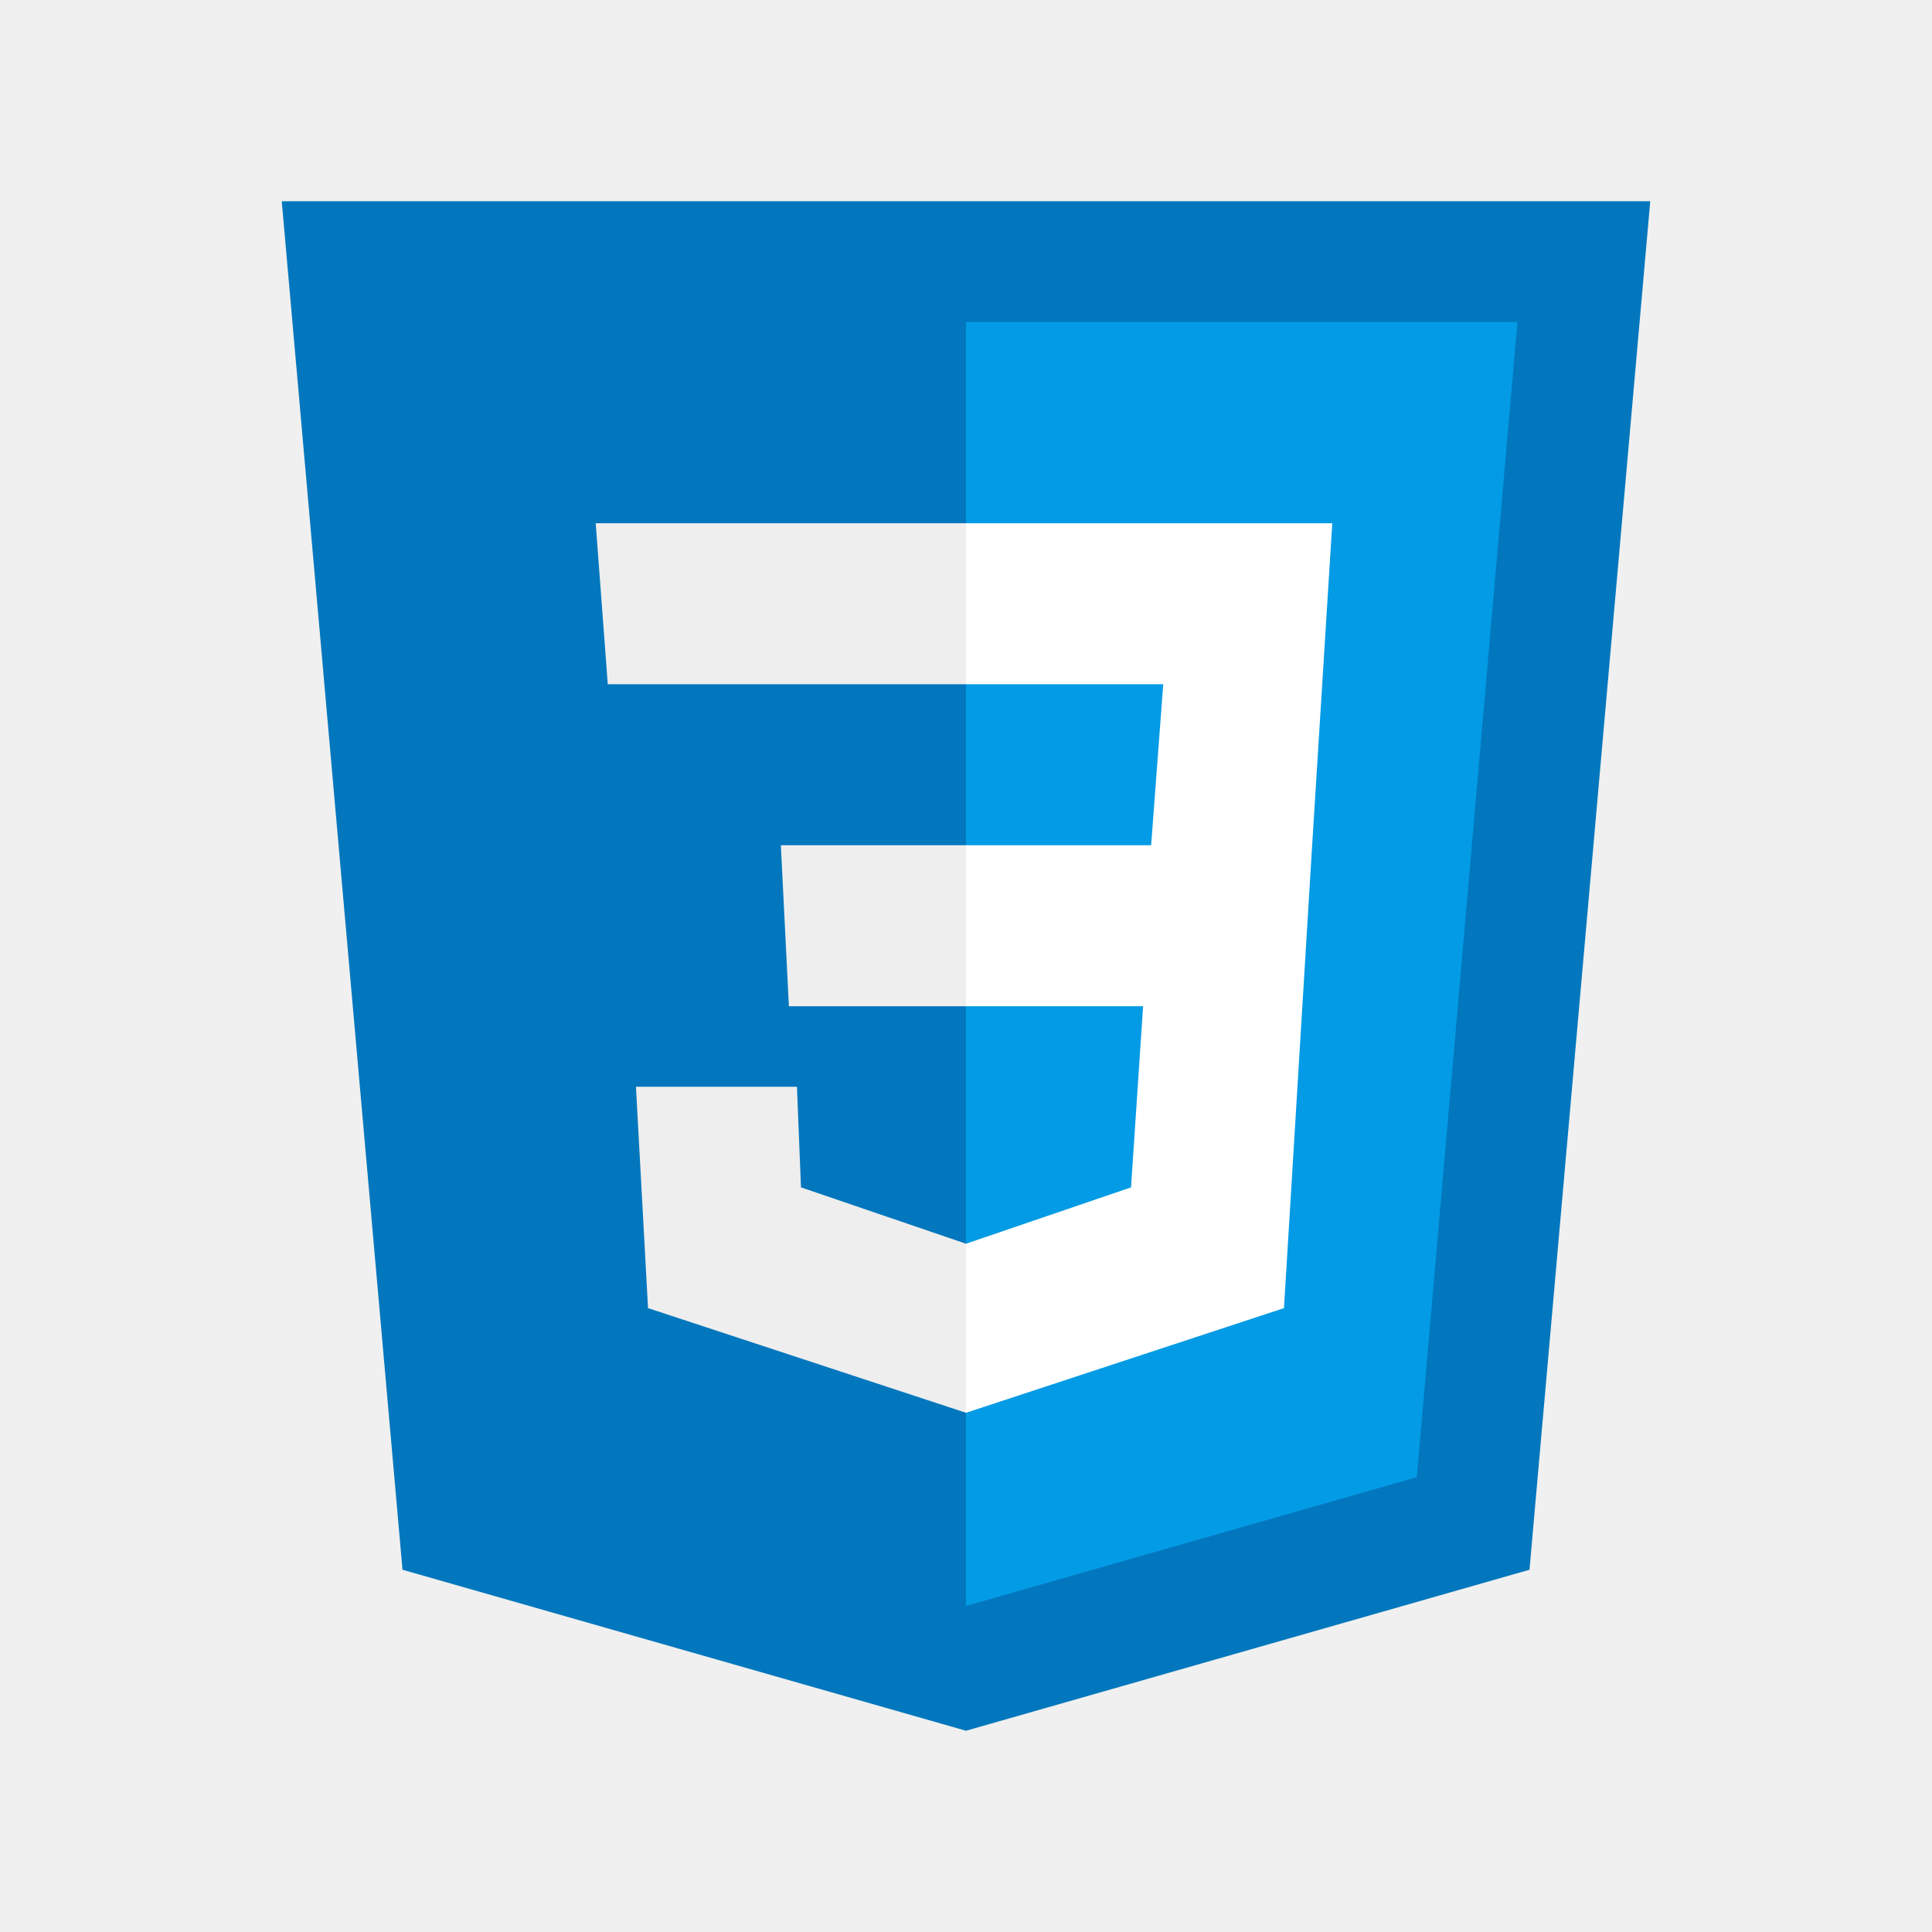
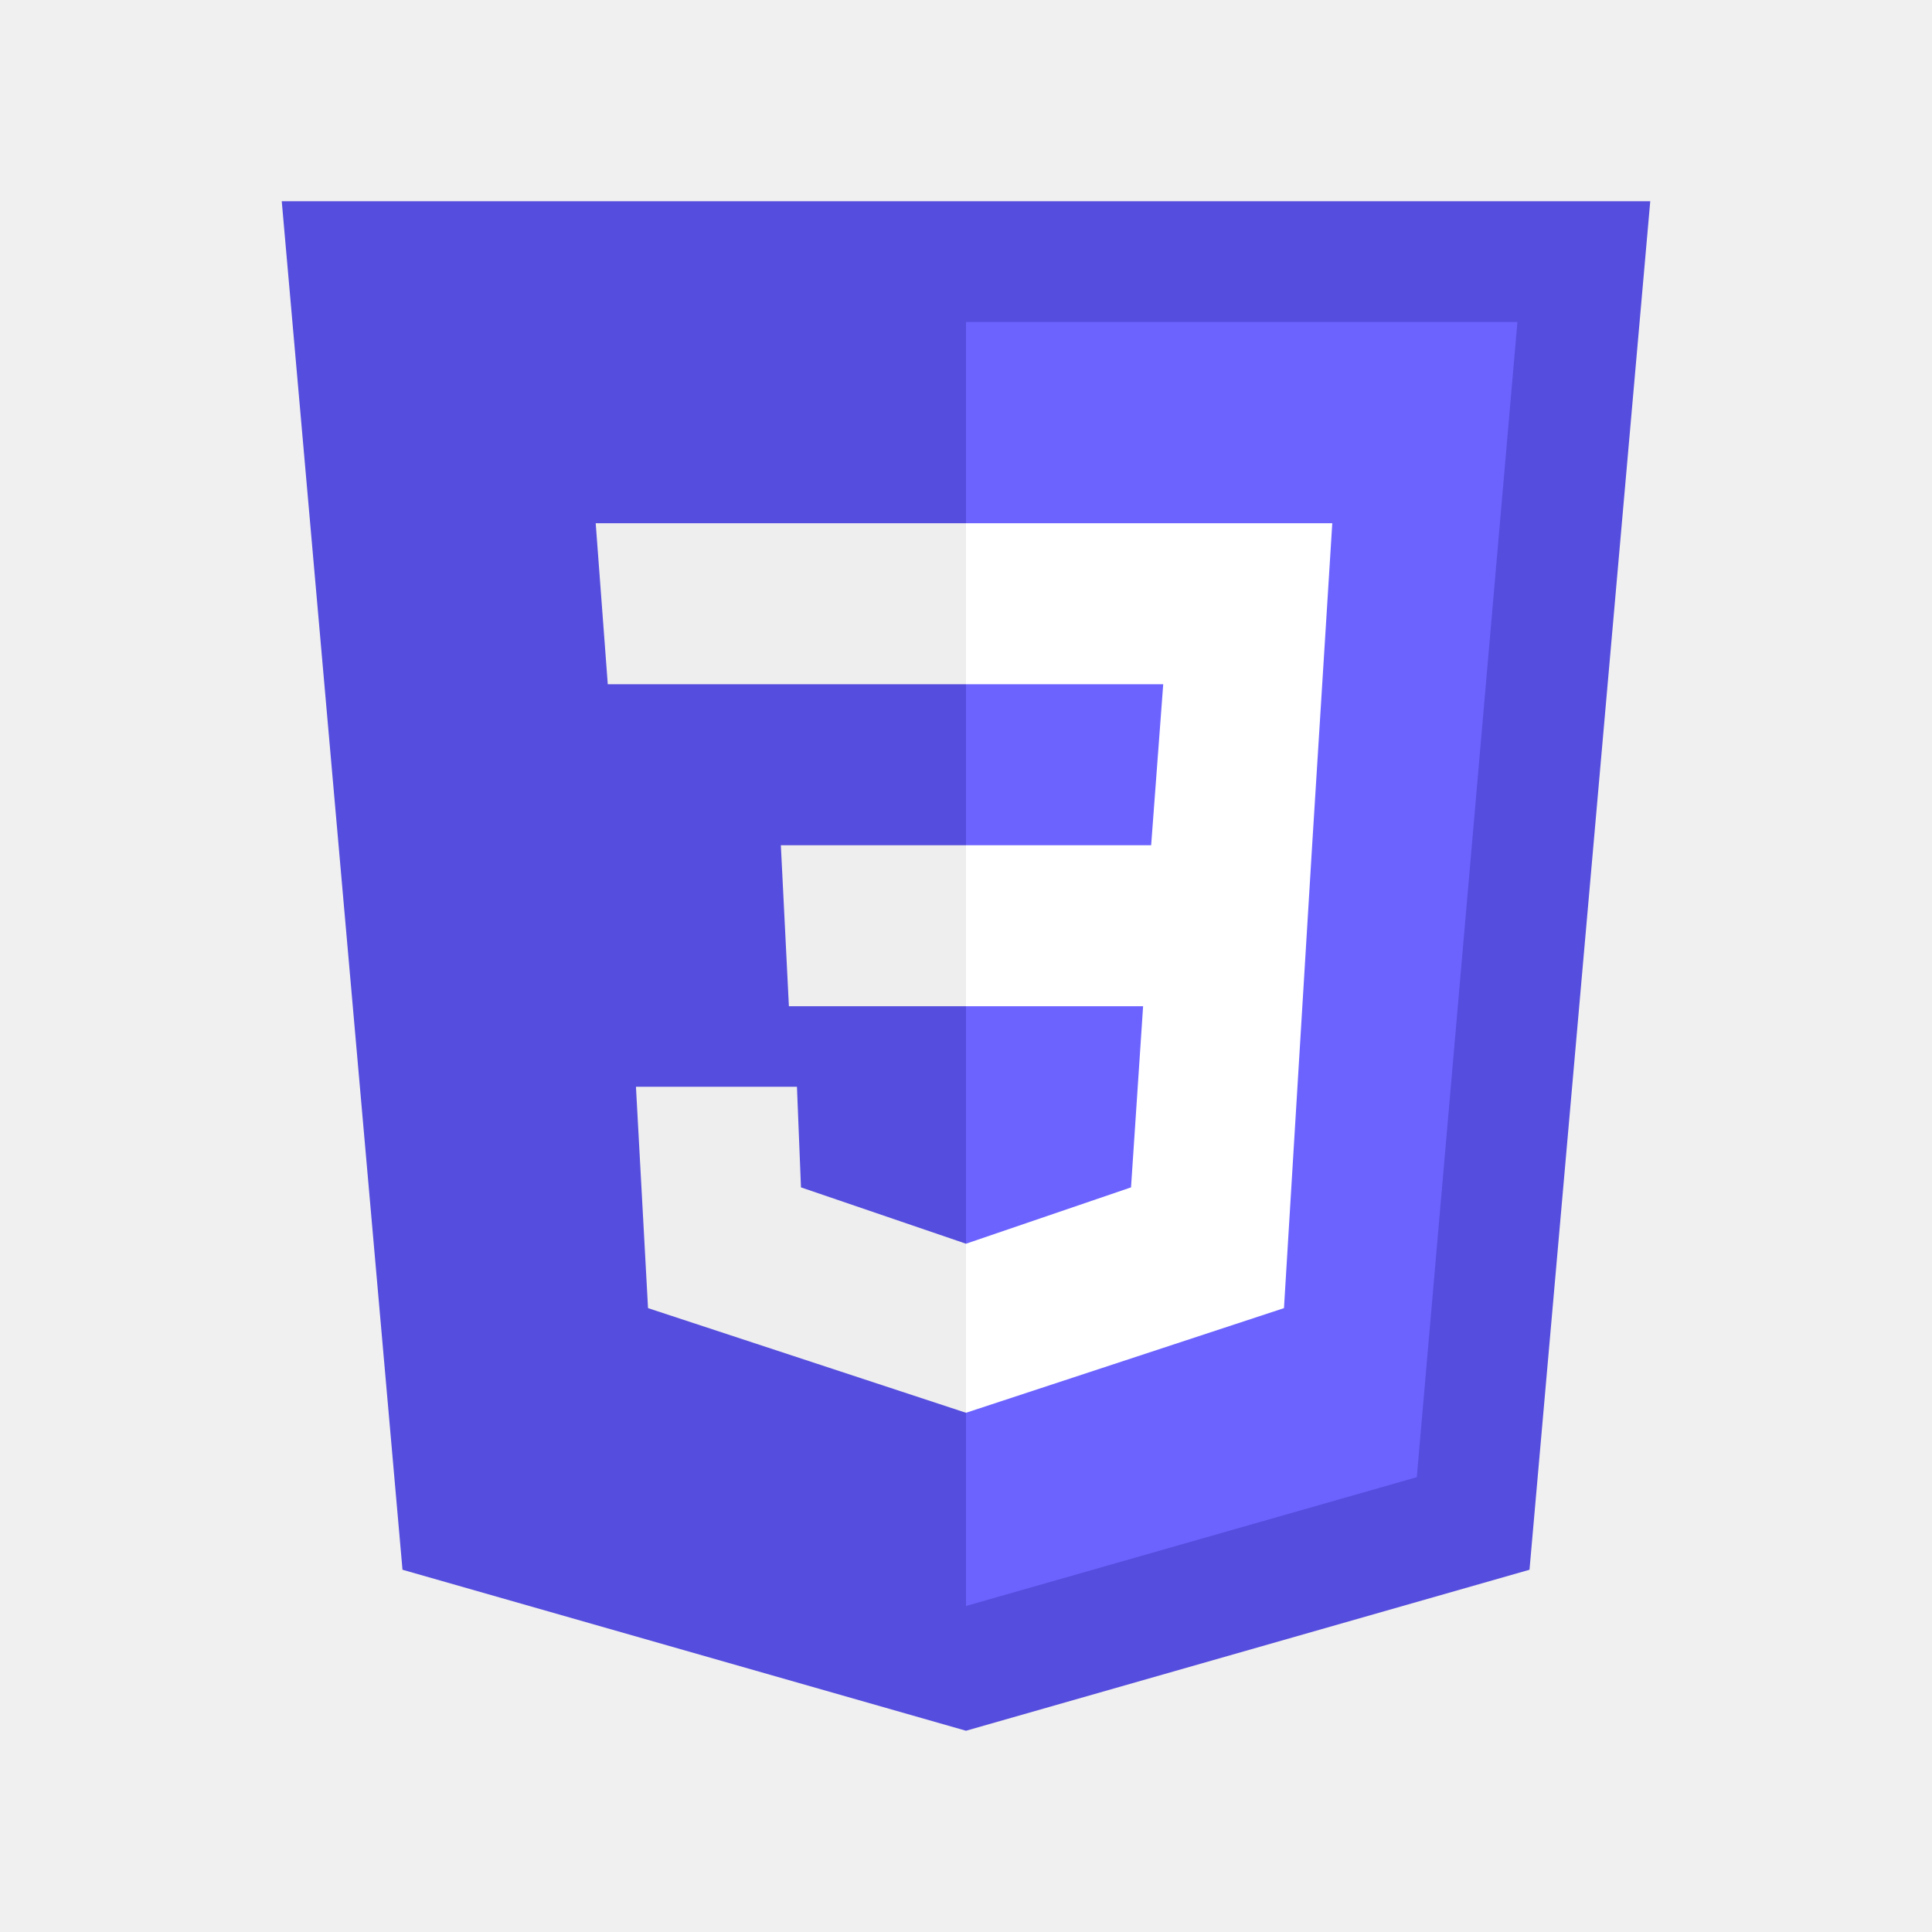
<svg xmlns="http://www.w3.org/2000/svg" viewBox="0 0 48 48" width="96px" height="96px">
-   <path fill="#0277BD" d="M41,5H7l3,34l14,4l14-4L41,5L41,5z" />
-   <path fill="#039BE5" d="M24 8L24 39.9 35.2 36.7 37.7 8z" />
+   <path fill="#554ddd" d="M41,5H7l3,34l14,4l14-4L41,5L41,5z" />
+   <path fill="#6c63ff" d="M24 8L24 39.9 35.2 36.7 37.7 8z" />
  <path fill="#FFF" d="M33.1 13L24 13 24 17 28.9 17 28.6 21 24 21 24 25 28.4 25 28.1 29.5 24 30.9 24 35.1 31.9 32.5 32.6 21 32.6 21z" />
  <path fill="#EEE" d="M24,13v4h-8.9l-0.3-4H24z M19.4,21l0.2,4H24v-4H19.4z M19.8,27h-4l0.3,5.5l7.9,2.6v-4.2l-4.1-1.4L19.8,27z" />
</svg>
